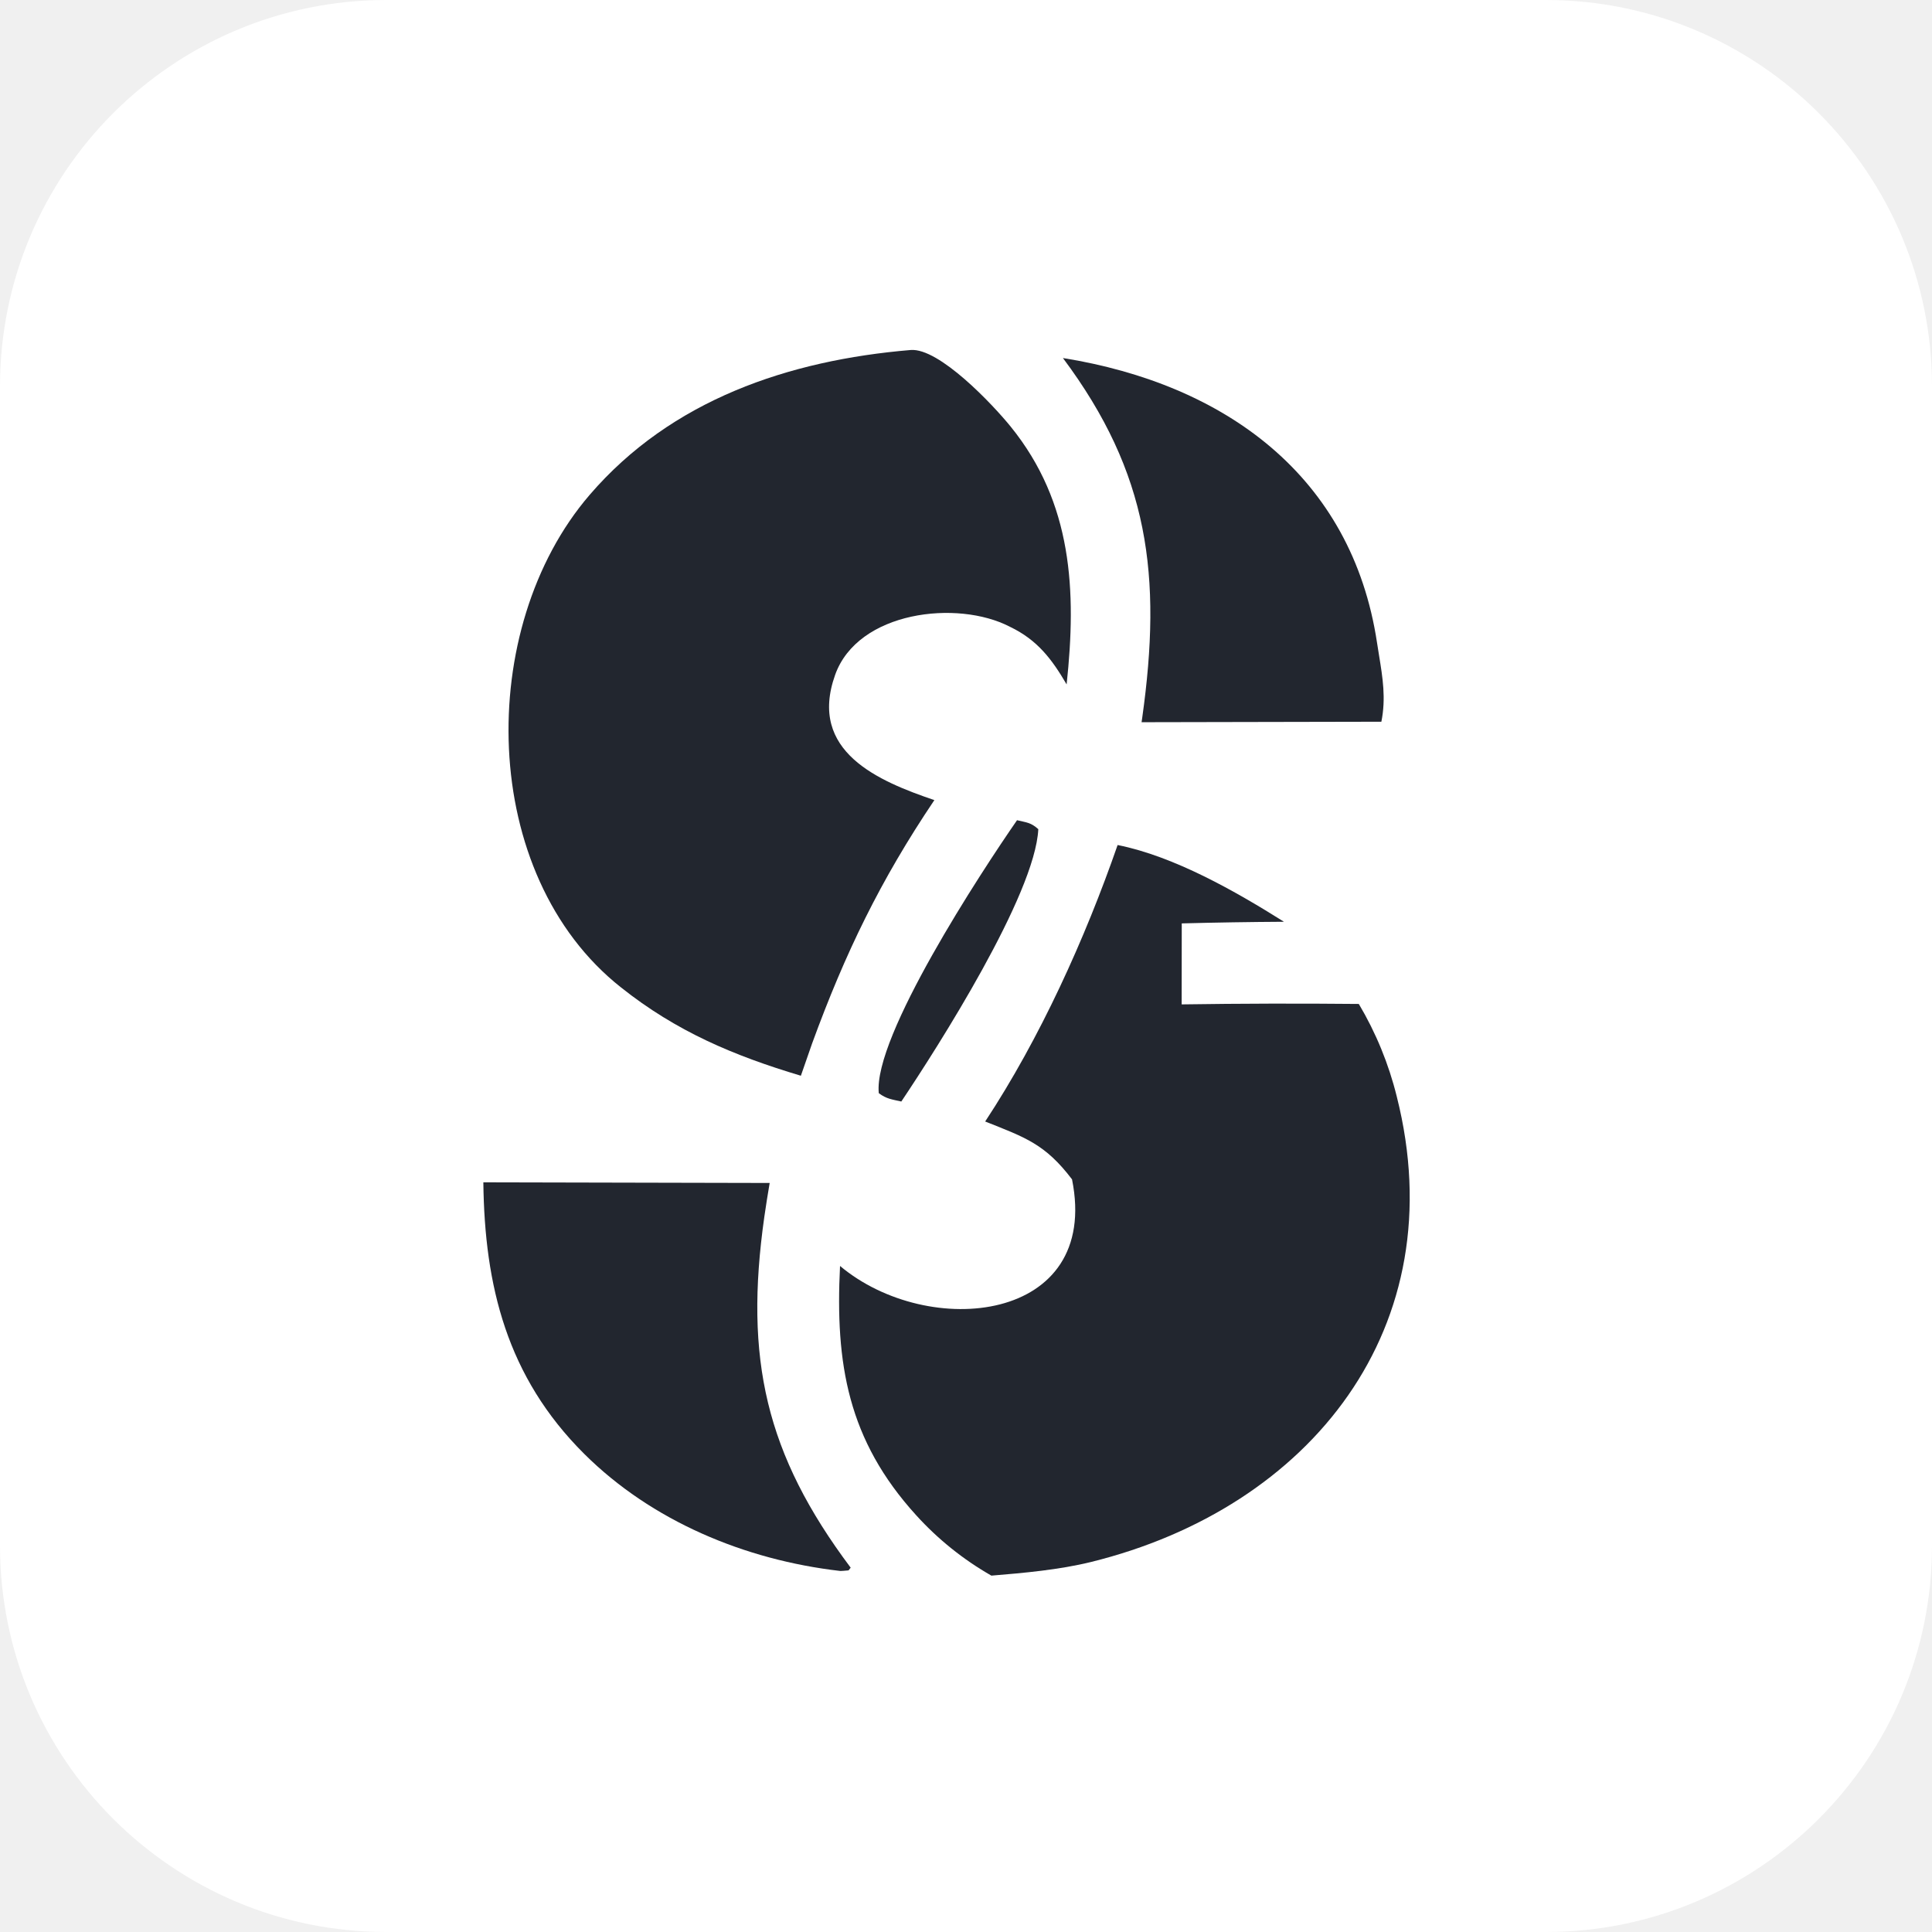
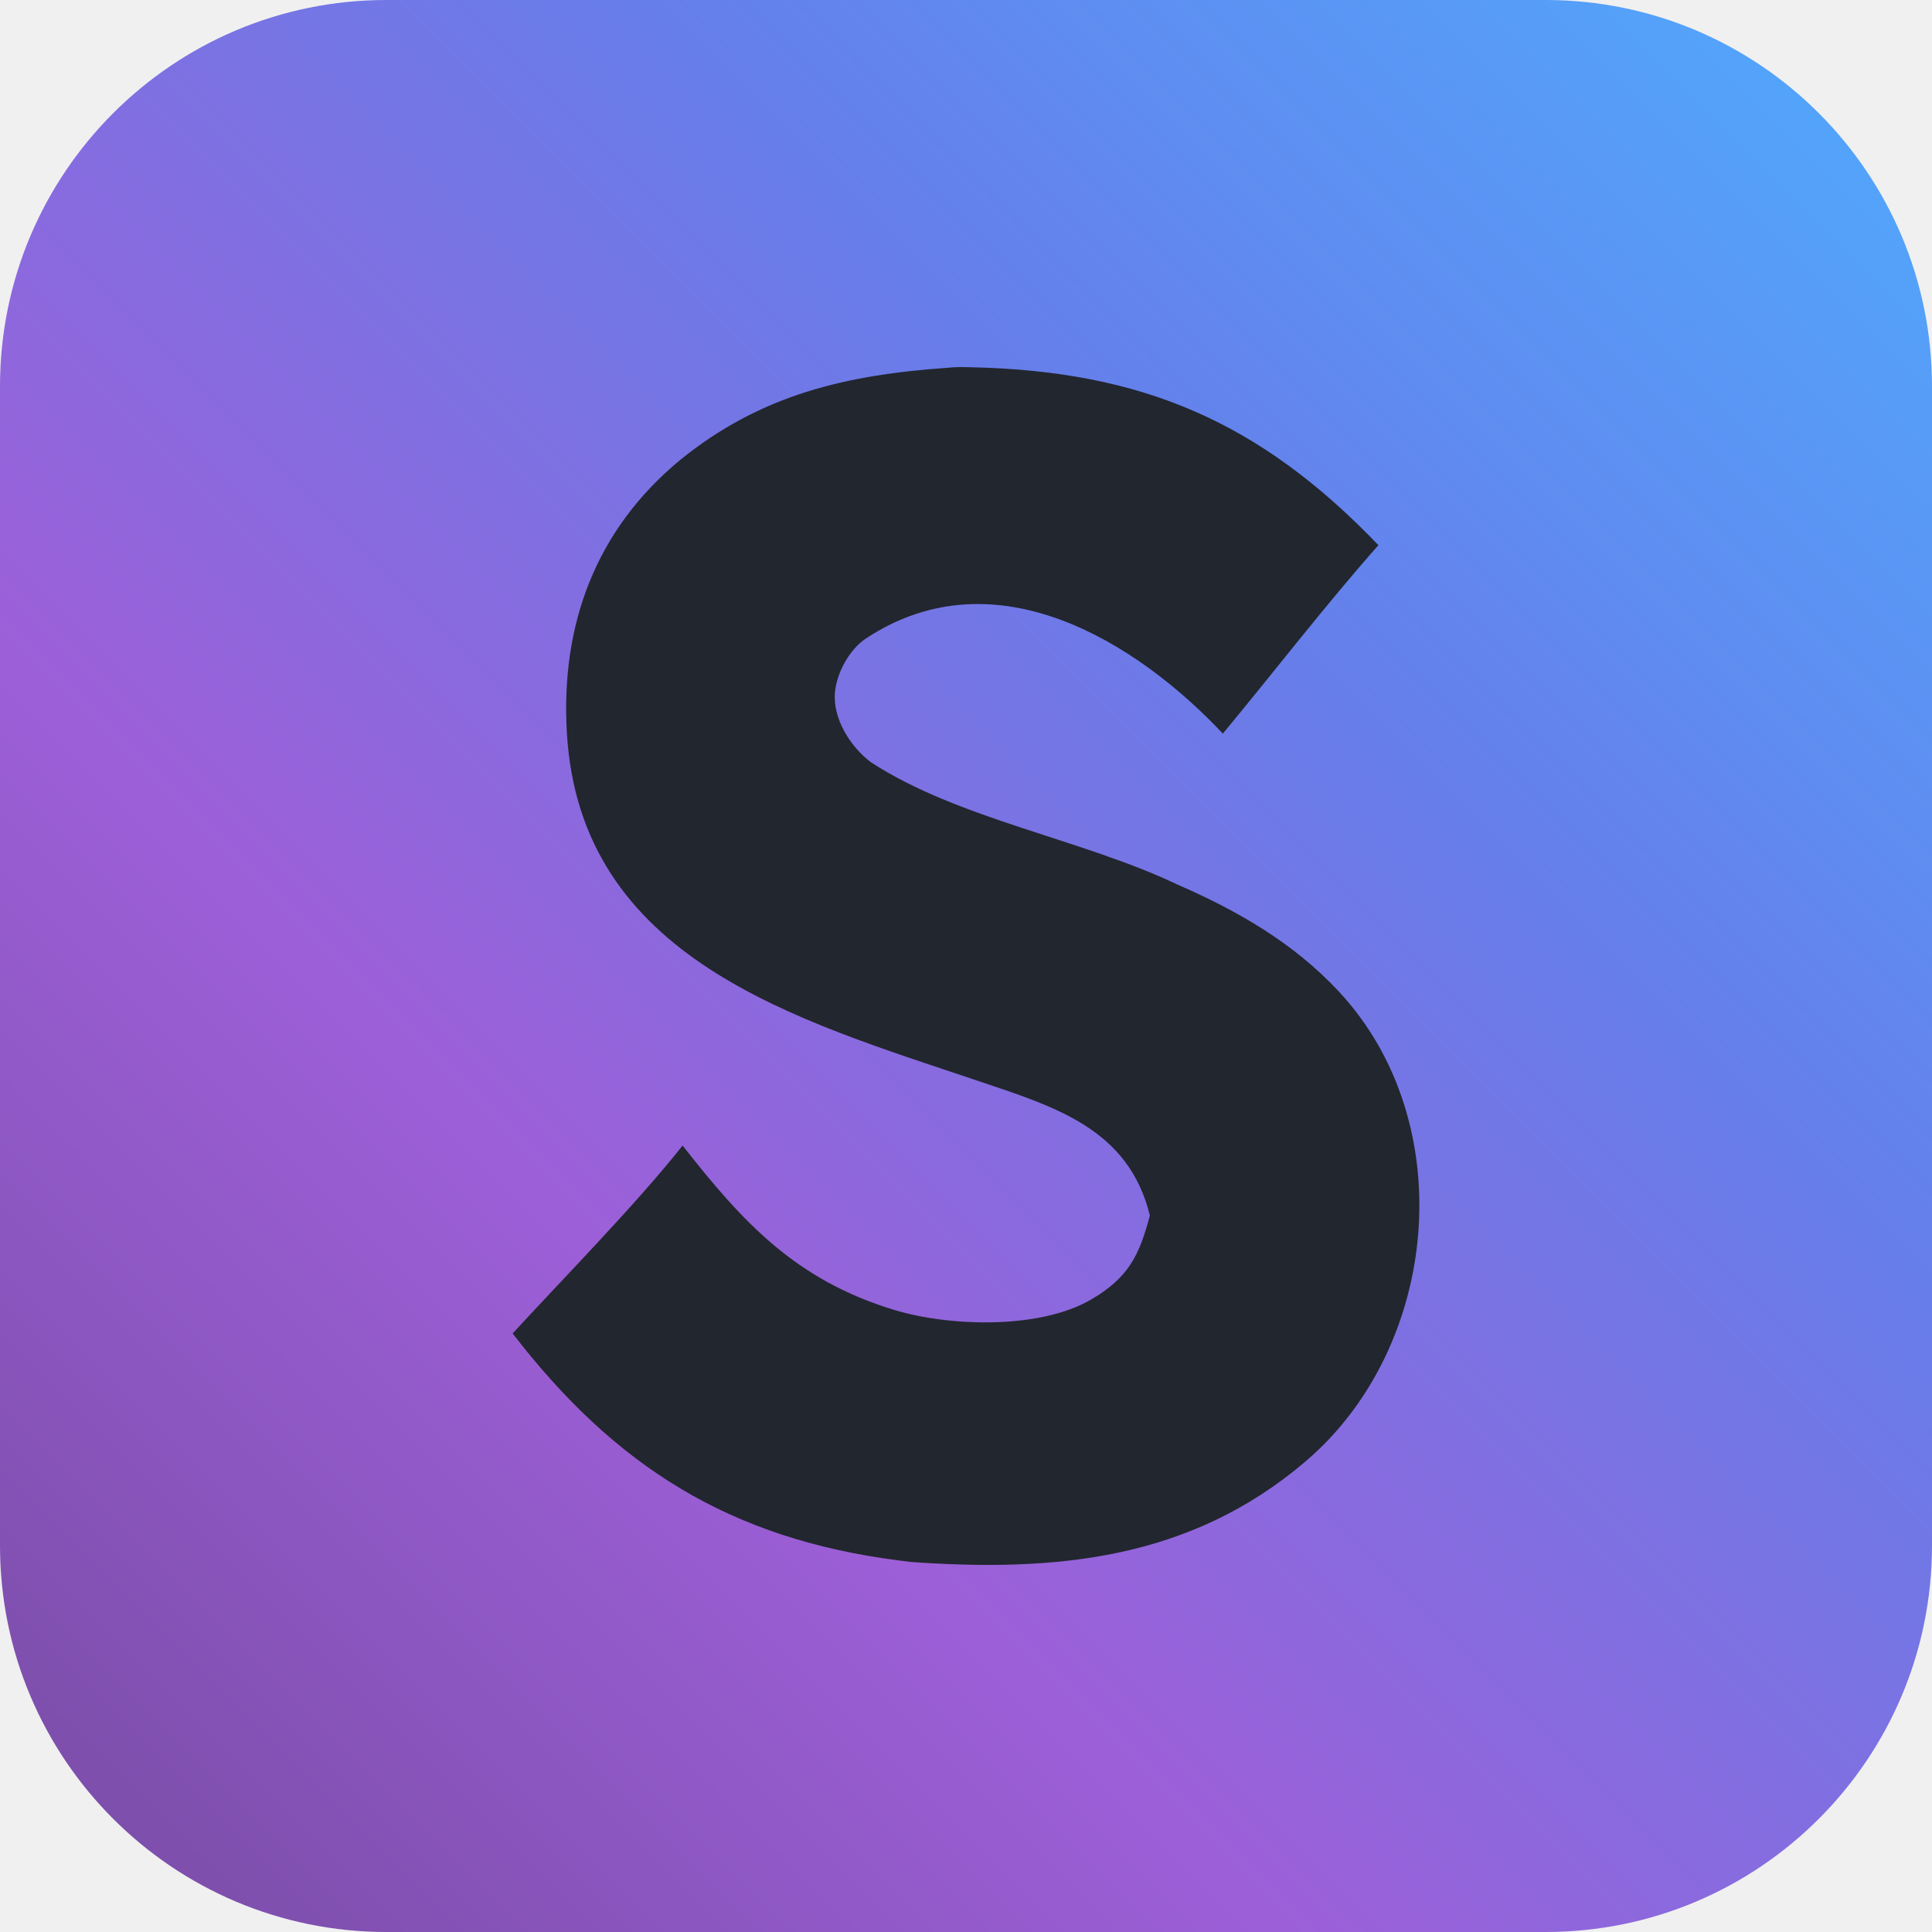
- <svg xmlns="http://www.w3.org/2000/svg" viewBox="0 0 100 100">
-   <rect width="100" height="100" rx="20" fill="#ffffff" />
-   <g fill="#22262f" transform="translate(24.6,18) scale(0.3657) translate(-587.1,-424.9)">
-     <path d="M662.882 436.064C660.343 432.928 652.745 424.888 648.723 425.218C631.503 426.662 614.854 432.253 603.262 445.753C587.108 464.564 587.541 499.498 607.725 515.435C615.558 521.669 623.683 525.093 633.184 527.935L634.778 523.356C639.443 510.591 644.431 500.28 652.078 488.924C644.276 486.269 634.138 482.096 638.038 471.185C641.257 462.176 655.336 460.522 662.77 464.389C666.655 466.247 668.705 468.967 670.798 472.548C672.22 459.272 671.626 446.857 662.882 436.064Z" />
-     <path d="M701.56 506.142C694.717 501.845 686.051 496.885 678.015 495.281C673.407 508.547 667.021 522.648 659.27 534.412C664.95 536.676 667.754 537.589 671.562 542.6C675.651 562.928 651.251 565.37 638.727 554.86C638.034 568.698 639.823 579.499 649.517 590.156C652.59 593.542 656.178 596.422 660.149 598.688C664.733 598.313 669.741 597.863 674.224 596.763C705.395 589.088 725.754 563.456 717.527 530.886C716.39 526.275 714.58 521.857 712.154 517.775C703.796 517.693 695.437 517.714 687.079 517.837L687.093 506.374C691.914 506.247 696.737 506.17 701.56 506.142Z" />
-     <path d="M628.769 543.112L588.243 543.022C588.414 557.656 591.566 570.552 602.516 581.451C612.06 590.951 625.245 596.47 638.715 598.022C638.888 598.042 639.484 597.986 639.808 597.956C639.858 597.951 639.902 597.947 639.937 597.944L640.233 597.562C628.187 581.492 625.166 567.991 628.011 547.91C628.242 546.307 628.495 544.708 628.769 543.112Z" />
-     <path d="M714.734 466.665C711.179 443.064 693.24 430.046 670.275 426.354C682.455 442.656 684.321 457.169 681.496 477.28L681.406 477.898L715.346 477.83C716.012 474.525 715.529 471.575 715.016 468.439C714.921 467.855 714.824 467.265 714.734 466.665Z" />
-     <path d="M666.79 493.036C665.719 492.082 665.19 492.111 663.779 491.769C658.701 499.095 643.4 522.413 644.212 530.405C645.32 531.227 646.065 531.28 647.401 531.585C652.576 523.86 666.33 502.329 666.79 493.036Z" />
-   </g>
+ <svg xmlns="http://www.w3.org/2000/svg" viewBox="0 0 1024 1024">
+   <defs>
+     <linearGradient id="g" x1="0" y1="1" x2="1" y2="0">
+       <stop offset="0" stop-color="#764ba2" />
+       <stop offset="0.333" stop-color="#9d5fd8" />
+       <stop offset="0.667" stop-color="#667eea" />
+       <stop offset="1" stop-color="#4facfe" />
+     </linearGradient>
+   </defs>
+   <rect width="1024" height="1024" rx="204.8" fill="url(#g)" />
+   <path fill="#22262f" transform="translate(271.71,194.56) scale(2.15725)" d="M 107.03 0.16 C 109.06 -0.06 110.52 -0.00 112.52 0.04 C 154.84 0.94 183.74 13.55 212.72 43.76 C 200.50 57.49 186.52 75.55 174.49 90.06 C 153.83 68.05 118.82 45.54 86.80 66.68 C 82.82 69.30 79.61 75.05 79.18 79.95 C 78.63 86.33 82.94 93.25 87.98 97.06 C 109.39 111.04 139.78 115.93 163.31 127.13 C 178.13 133.58 191.86 141.46 203.01 153.44 C 232.92 185.55 227.85 240.73 194.80 268.88 C 166.44 293.04 133.47 296.09 97.80 293.57 L 94.70 293.18 C 53.33 287.83 25.16 270.10 0.00 237.43 C 12.72 223.60 30.43 205.58 41.76 191.26 C 56.68 210.33 69.66 224.30 93.65 231.62 C 107.33 235.79 129.45 236.44 142.03 229.15 C 151.39 223.73 154.01 218.11 156.56 208.45 C 151.32 187.04 133.12 181.72 114.26 175.35 C 69.92 160.39 16.53 145.59 13.32 89.76 C 11.80 63.32 20.35 40.04 41.12 22.85 C 60.99 6.71 82.03 1.90 107.03 0.16z" />
</svg>
